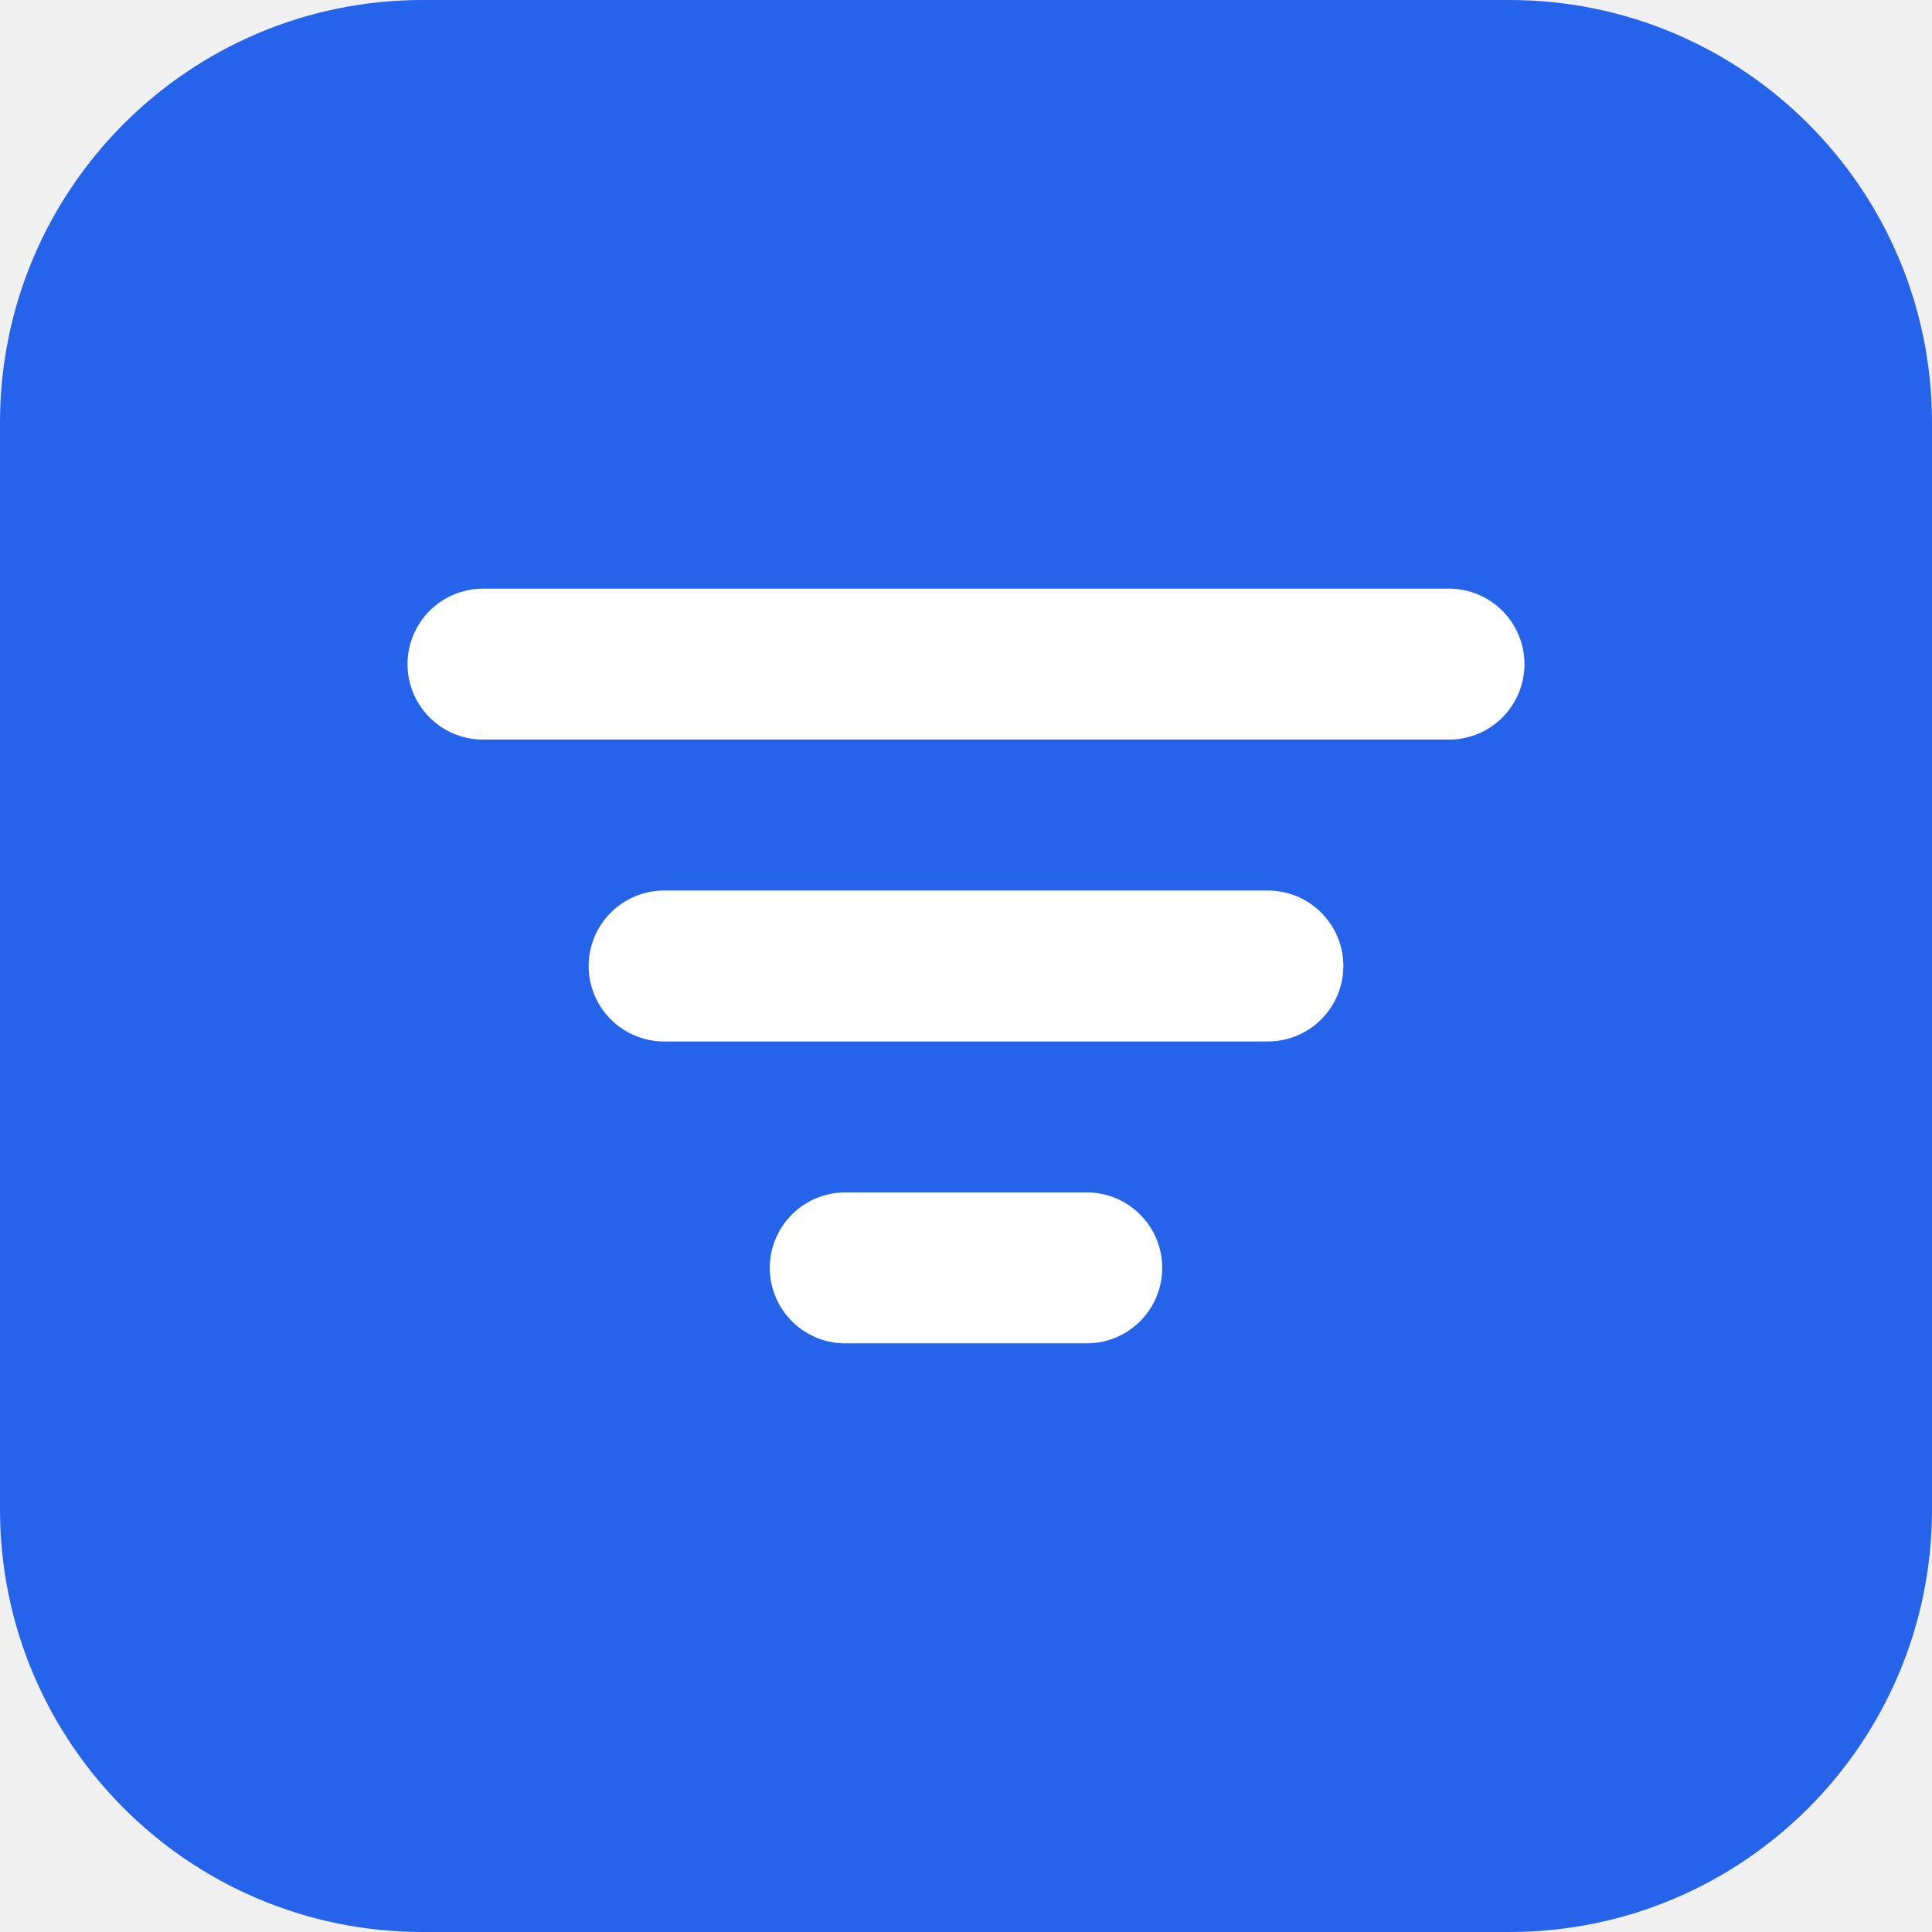
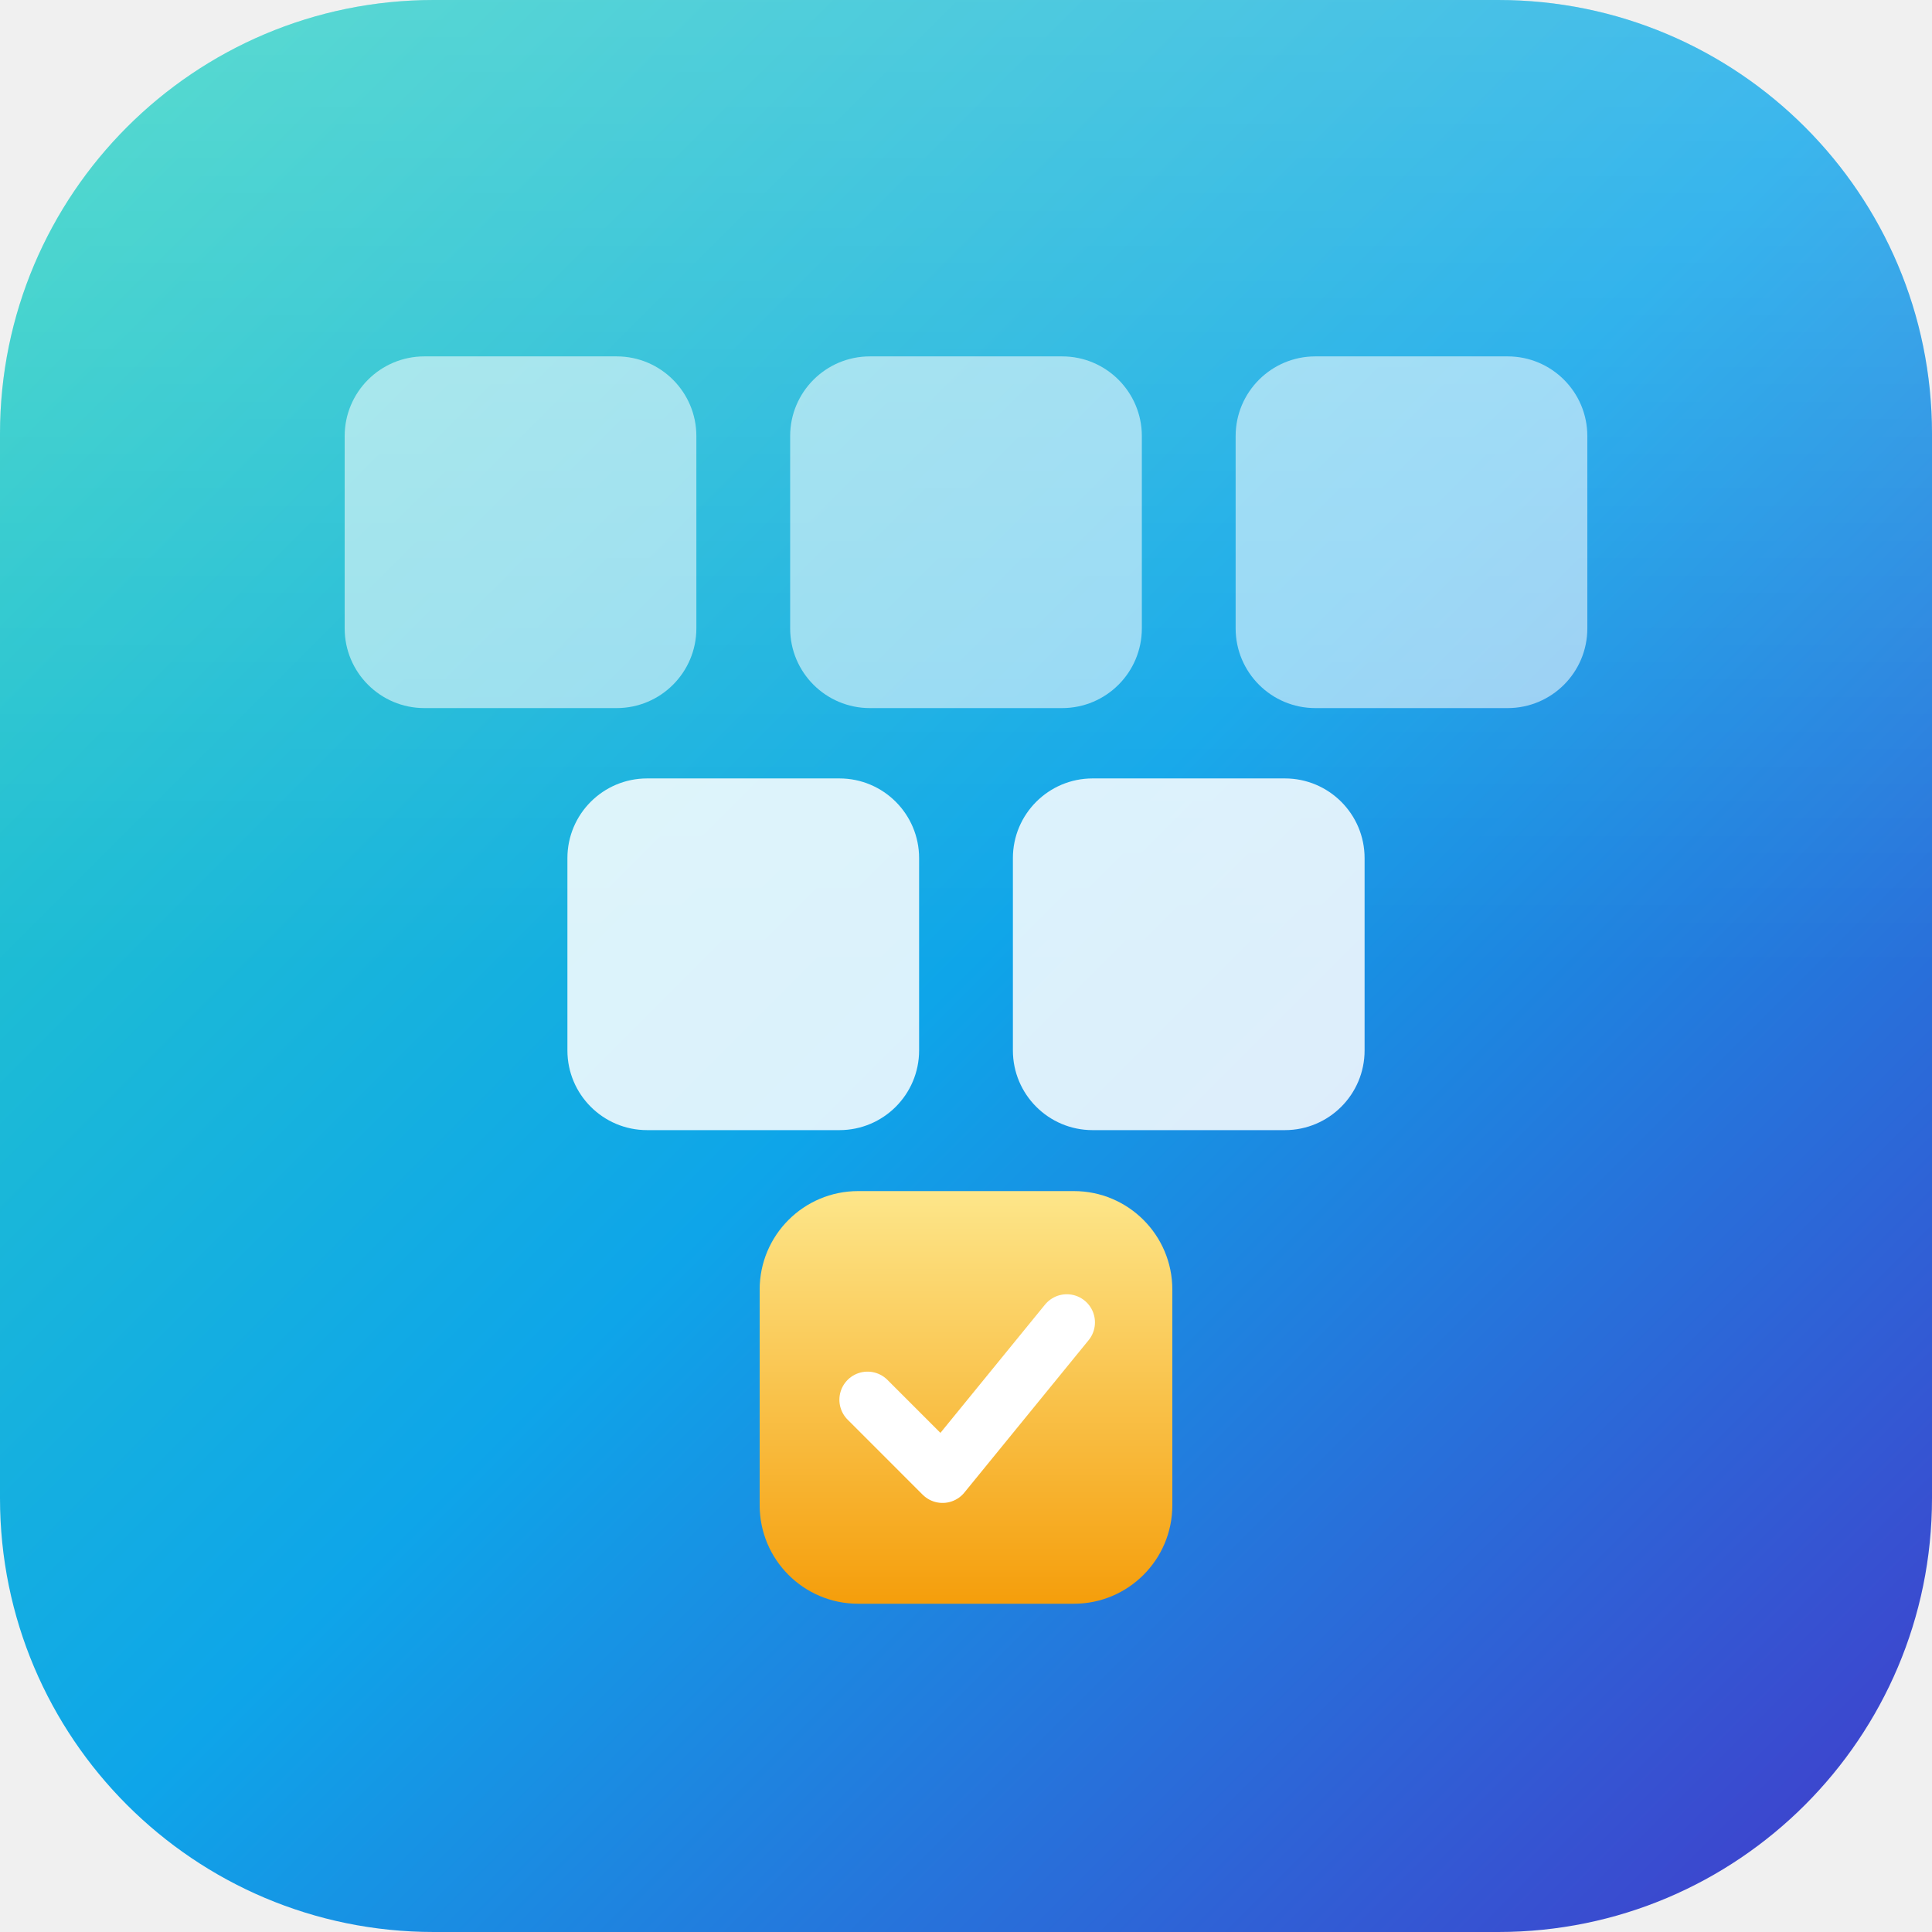
- <svg xmlns="http://www.w3.org/2000/svg" viewBox="0 0 32 32">
-   <rect width="32" height="32" rx="7" fill="#2563eb" />
-   <path d="M8 11h16M11 16h10M14 21h4" stroke="#fff" stroke-width="2.5" stroke-linecap="round" />
+ <svg xmlns="http://www.w3.org/2000/svg" viewBox="100 100 824 824" role="img" aria-label="Sift">
+   <defs>
+     <linearGradient id="body" x1="0" y1="0" x2="1" y2="1">
+       <stop offset="0.0" stop-color="#2DD4BF" />
+       <stop offset="0.5" stop-color="#0EA5E9" />
+       <stop offset="1.0" stop-color="#4338CA" />
+     </linearGradient>
+     <linearGradient id="shine" x1="0" y1="0" x2="0" y2="1">
+       <stop offset="0" stop-color="#FFFFFF" stop-opacity="0.22" />
+       <stop offset="0.5" stop-color="#FFFFFF" stop-opacity="0" />
+     </linearGradient>
+     <linearGradient id="keeper" x1="0" y1="0" x2="0" y2="1">
+       <stop offset="0" stop-color="#FDE68A" />
+       <stop offset="1" stop-color="#F59E0B" />
+     </linearGradient>
+   </defs>
+   <rect x="100" y="100" width="824" height="824" rx="185" fill="url(#body)" />
+   <rect x="100" y="100" width="824" height="824" rx="185" fill="url(#shine)" />
+   <rect x="247" y="252" width="150" height="150" rx="34" fill="#FFFFFF" fill-opacity="0.55" />
+   <rect x="437" y="252" width="150" height="150" rx="34" fill="#FFFFFF" fill-opacity="0.55" />
+   <rect x="627" y="252" width="150" height="150" rx="34" fill="#FFFFFF" fill-opacity="0.55" />
+   <rect x="342" y="432" width="150" height="150" rx="34" fill="#FFFFFF" fill-opacity="0.85" />
+   <rect x="532" y="432" width="150" height="150" rx="34" fill="#FFFFFF" fill-opacity="0.85" />
+   <rect x="424" y="608" width="176" height="176" rx="42" fill="url(#keeper)" />
+   <polyline points="470,697 502,729 555,664" fill="none" stroke="#FFFFFF" stroke-width="24" stroke-linecap="round" stroke-linejoin="round" />
</svg>
